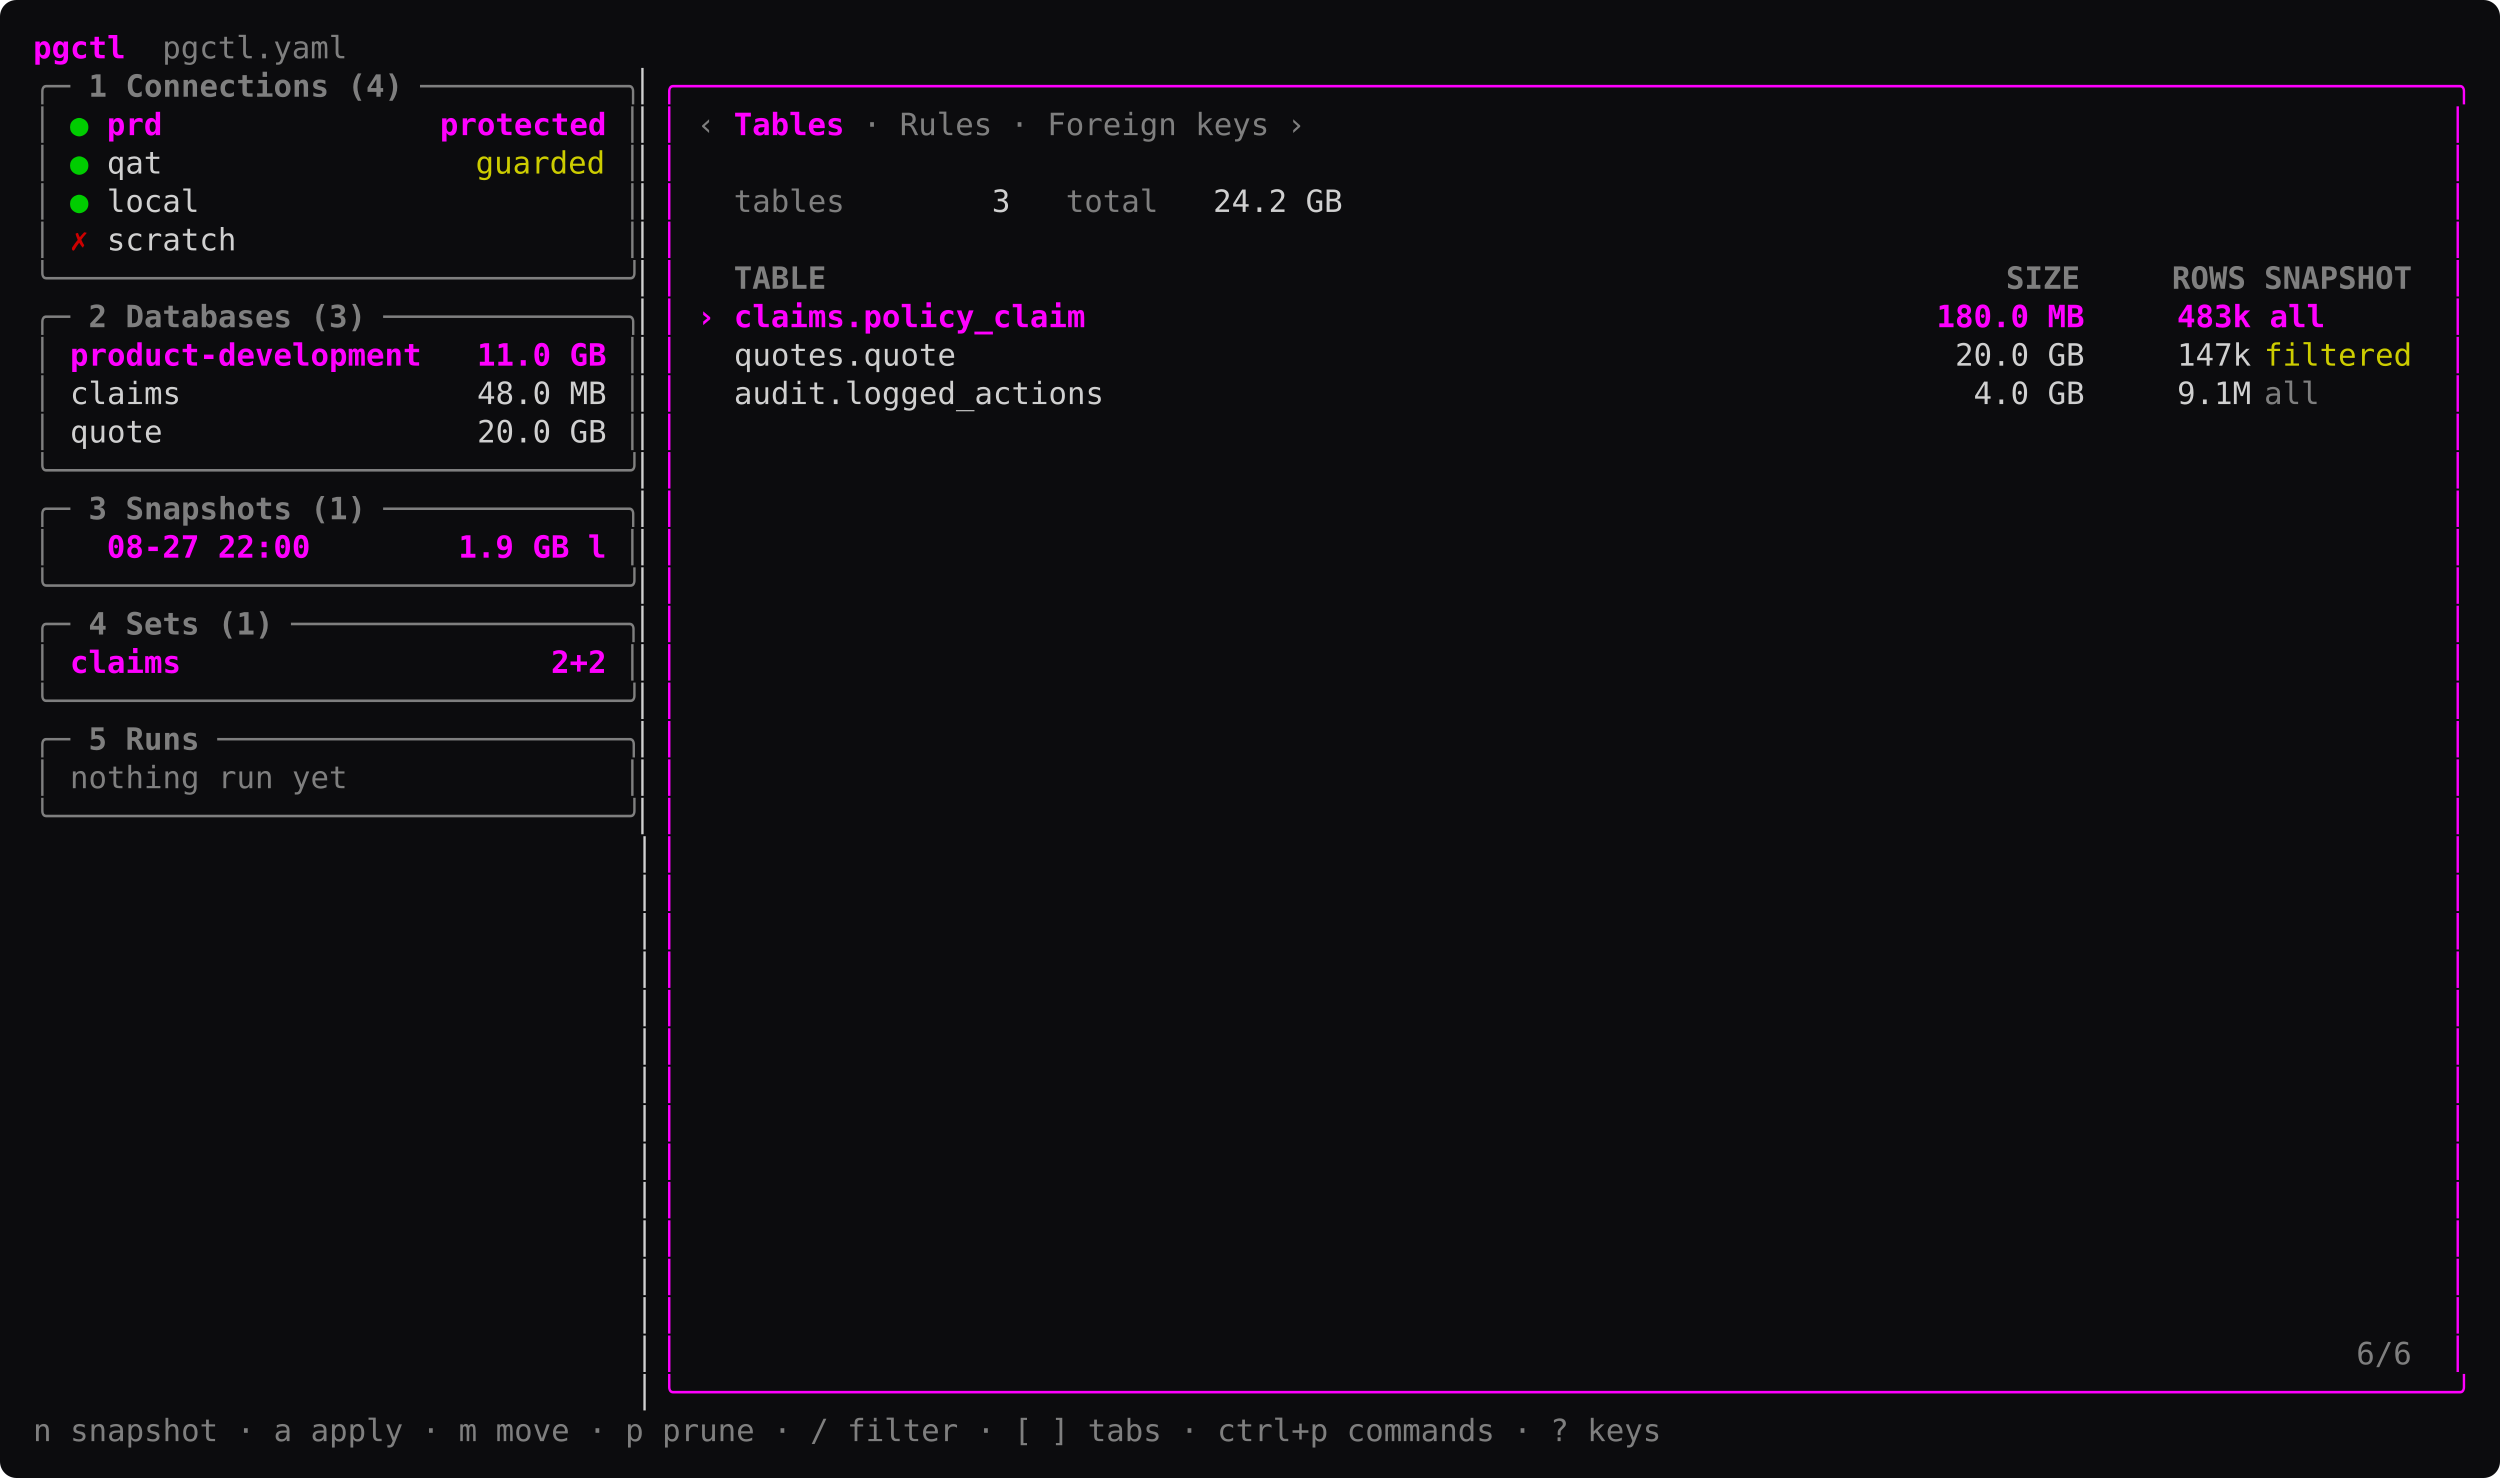
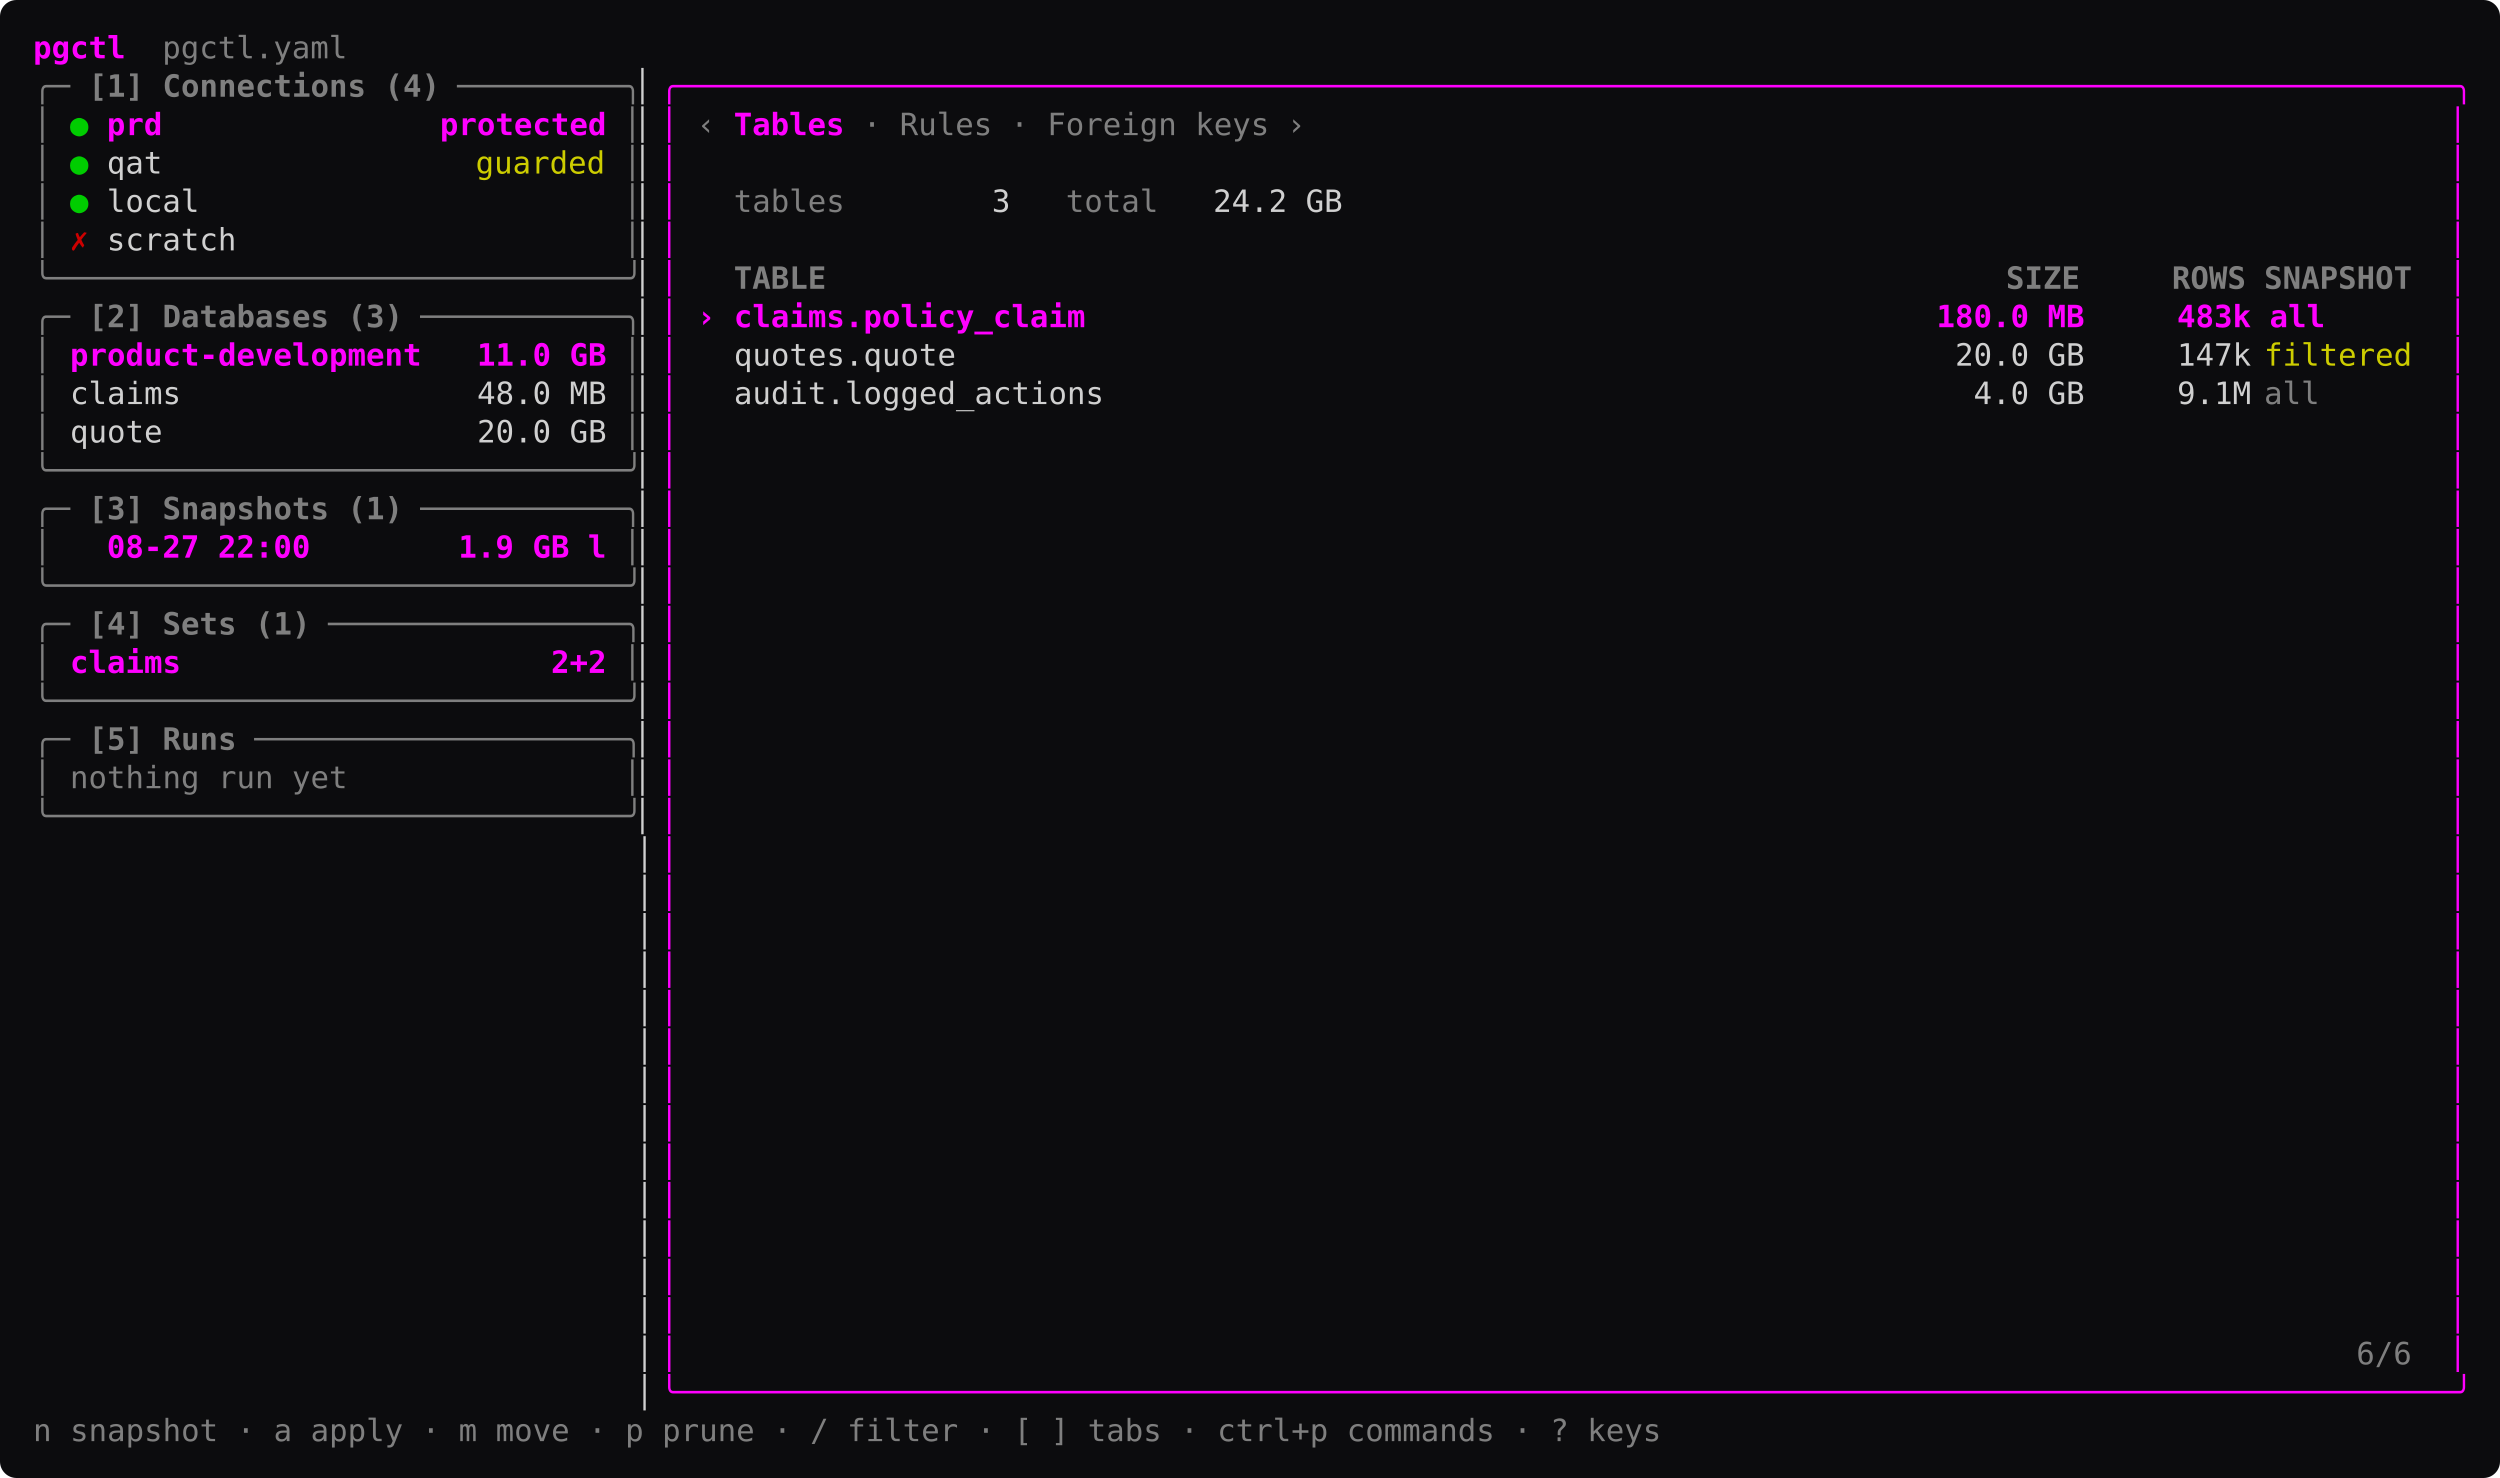
<svg xmlns="http://www.w3.org/2000/svg" width="1057.6" height="625.25" viewBox="0 0 1057.6 625.25" font-family="ui-monospace, 'SF Mono', SFMono-Regular, Menlo, Consolas, 'DejaVu Sans Mono', monospace" font-size="13" role="img">
  <rect width="1057.6" height="625.25" rx="7" fill="#0c0c0e" />
  <text x="14" y="24.68" textLength="39" lengthAdjust="spacing" fill="#ff00ff" font-weight="600" xml:space="preserve">pgctl</text>
  <text x="53" y="24.68" textLength="93.6" lengthAdjust="spacing" fill="#7f7f7f" xml:space="preserve">  pgctl.yaml</text>
  <text x="14" y="40.92" textLength="15.6" lengthAdjust="spacing" fill="#7f7f7f" xml:space="preserve">╭─</text>
-   <text x="29.6" y="40.92" textLength="140.4" lengthAdjust="spacing" fill="#7f7f7f" font-weight="600" xml:space="preserve"> 1 Connections (4)</text>
-   <text x="177.8" y="40.92" textLength="93.6" lengthAdjust="spacing" fill="#7f7f7f" xml:space="preserve">───────────╮</text>
+   <text x="29.6" y="40.92" textLength="156" lengthAdjust="spacing" fill="#7f7f7f" font-weight="600" xml:space="preserve"> [1] Connections (4)</text>
+   <text x="193.4" y="40.92" textLength="78" lengthAdjust="spacing" fill="#7f7f7f" xml:space="preserve">─────────╮</text>
  <text x="271.4" y="40.92" textLength="7.8" lengthAdjust="spacing" fill="#d0d0d0" xml:space="preserve">▏</text>
  <text x="279.2" y="40.92" textLength="764.4" lengthAdjust="spacing" fill="#ff00ff" xml:space="preserve">╭────────────────────────────────────────────────────────────────────────────────────────────────╮</text>
  <text x="14" y="57.17" textLength="7.8" lengthAdjust="spacing" fill="#7f7f7f" xml:space="preserve">│</text>
  <text x="29.6" y="57.17" textLength="7.8" lengthAdjust="spacing" fill="#00cd00" xml:space="preserve">●</text>
  <text x="45.2" y="57.17" textLength="210.6" lengthAdjust="spacing" fill="#ff00ff" font-weight="600" xml:space="preserve">prd               protected</text>
  <text x="263.6" y="57.17" textLength="7.8" lengthAdjust="spacing" fill="#7f7f7f" xml:space="preserve">│</text>
  <text x="271.4" y="57.17" textLength="7.8" lengthAdjust="spacing" fill="#d0d0d0" xml:space="preserve">▏</text>
  <text x="279.2" y="57.17" textLength="7.8" lengthAdjust="spacing" fill="#ff00ff" xml:space="preserve">│</text>
  <text x="294.8" y="57.17" textLength="7.8" lengthAdjust="spacing" fill="#7f7f7f" xml:space="preserve">‹</text>
  <text x="310.4" y="57.17" textLength="7.8" lengthAdjust="spacing" fill="#ff00ff" font-weight="600" xml:space="preserve">T</text>
  <text x="318.2" y="57.17" textLength="7.8" lengthAdjust="spacing" fill="#ff00ff" font-weight="600" xml:space="preserve">a</text>
  <text x="326" y="57.17" textLength="7.8" lengthAdjust="spacing" fill="#ff00ff" font-weight="600" xml:space="preserve">b</text>
  <text x="333.8" y="57.17" textLength="7.8" lengthAdjust="spacing" fill="#ff00ff" font-weight="600" xml:space="preserve">l</text>
  <text x="341.6" y="57.17" textLength="7.8" lengthAdjust="spacing" fill="#ff00ff" font-weight="600" xml:space="preserve">e</text>
  <text x="349.4" y="57.17" textLength="7.8" lengthAdjust="spacing" fill="#ff00ff" font-weight="600" xml:space="preserve">s</text>
  <text x="365" y="57.17" textLength="7.8" lengthAdjust="spacing" fill="#7f7f7f" xml:space="preserve">·</text>
  <text x="372.8" y="57.17" textLength="46.8" lengthAdjust="spacing" fill="#7f7f7f" xml:space="preserve"> Rules</text>
  <text x="427.4" y="57.17" textLength="7.8" lengthAdjust="spacing" fill="#7f7f7f" xml:space="preserve">·</text>
  <text x="435.2" y="57.17" textLength="101.4" lengthAdjust="spacing" fill="#7f7f7f" xml:space="preserve"> Foreign keys</text>
  <text x="544.4" y="57.17" textLength="7.8" lengthAdjust="spacing" fill="#7f7f7f" xml:space="preserve">›</text>
  <text x="1035.8" y="57.17" textLength="7.8" lengthAdjust="spacing" fill="#ff00ff" xml:space="preserve">│</text>
  <text x="14" y="73.42" textLength="7.8" lengthAdjust="spacing" fill="#7f7f7f" xml:space="preserve">│</text>
  <text x="29.6" y="73.42" textLength="7.8" lengthAdjust="spacing" fill="#00cd00" xml:space="preserve">●</text>
  <text x="45.2" y="73.42" textLength="23.4" lengthAdjust="spacing" fill="#d0d0d0" xml:space="preserve">qat</text>
  <text x="201.2" y="73.42" textLength="54.6" lengthAdjust="spacing" fill="#cdcd00" xml:space="preserve">guarded</text>
  <text x="263.6" y="73.42" textLength="7.8" lengthAdjust="spacing" fill="#7f7f7f" xml:space="preserve">│</text>
  <text x="271.4" y="73.42" textLength="7.8" lengthAdjust="spacing" fill="#d0d0d0" xml:space="preserve">▏</text>
  <text x="279.2" y="73.42" textLength="7.8" lengthAdjust="spacing" fill="#ff00ff" xml:space="preserve">│</text>
  <text x="1035.8" y="73.42" textLength="7.8" lengthAdjust="spacing" fill="#ff00ff" xml:space="preserve">│</text>
  <text x="14" y="89.67" textLength="7.8" lengthAdjust="spacing" fill="#7f7f7f" xml:space="preserve">│</text>
  <text x="29.6" y="89.67" textLength="7.8" lengthAdjust="spacing" fill="#00cd00" xml:space="preserve">●</text>
  <text x="45.2" y="89.67" textLength="39" lengthAdjust="spacing" fill="#d0d0d0" xml:space="preserve">local</text>
  <text x="263.6" y="89.67" textLength="7.8" lengthAdjust="spacing" fill="#7f7f7f" xml:space="preserve">│</text>
  <text x="271.4" y="89.67" textLength="7.8" lengthAdjust="spacing" fill="#d0d0d0" xml:space="preserve">▏</text>
  <text x="279.2" y="89.67" textLength="7.8" lengthAdjust="spacing" fill="#ff00ff" xml:space="preserve">│</text>
  <text x="310.4" y="89.67" textLength="46.8" lengthAdjust="spacing" fill="#7f7f7f" xml:space="preserve">tables</text>
  <text x="419.6" y="89.67" textLength="7.8" lengthAdjust="spacing" fill="#d0d0d0" xml:space="preserve">3</text>
  <text x="427.4" y="89.67" textLength="62.4" lengthAdjust="spacing" fill="#7f7f7f" xml:space="preserve">   total</text>
  <text x="513.2" y="89.67" textLength="54.6" lengthAdjust="spacing" fill="#d0d0d0" xml:space="preserve">24.2 GB</text>
  <text x="1035.8" y="89.67" textLength="7.8" lengthAdjust="spacing" fill="#ff00ff" xml:space="preserve">│</text>
  <text x="14" y="105.92" textLength="7.8" lengthAdjust="spacing" fill="#7f7f7f" xml:space="preserve">│</text>
  <text x="29.6" y="105.92" textLength="7.8" lengthAdjust="spacing" fill="#cd0000" font-weight="600" xml:space="preserve">✗</text>
  <text x="45.2" y="105.92" textLength="54.6" lengthAdjust="spacing" fill="#d0d0d0" xml:space="preserve">scratch</text>
  <text x="263.6" y="105.92" textLength="7.8" lengthAdjust="spacing" fill="#7f7f7f" xml:space="preserve">│</text>
  <text x="271.4" y="105.92" textLength="7.8" lengthAdjust="spacing" fill="#d0d0d0" xml:space="preserve">▏</text>
  <text x="279.2" y="105.92" textLength="7.8" lengthAdjust="spacing" fill="#ff00ff" xml:space="preserve">│</text>
  <text x="1035.8" y="105.92" textLength="7.8" lengthAdjust="spacing" fill="#ff00ff" xml:space="preserve">│</text>
  <text x="14" y="122.17" textLength="257.4" lengthAdjust="spacing" fill="#7f7f7f" xml:space="preserve">╰───────────────────────────────╯</text>
  <text x="271.4" y="122.17" textLength="7.8" lengthAdjust="spacing" fill="#d0d0d0" xml:space="preserve">▏</text>
  <text x="279.2" y="122.17" textLength="7.8" lengthAdjust="spacing" fill="#ff00ff" xml:space="preserve">│</text>
  <text x="310.4" y="122.17" textLength="39" lengthAdjust="spacing" fill="#7f7f7f" font-weight="600" xml:space="preserve">TABLE</text>
  <text x="848.6" y="122.17" textLength="31.2" lengthAdjust="spacing" fill="#7f7f7f" font-weight="600" xml:space="preserve">SIZE</text>
  <text x="918.8" y="122.17" textLength="31.2" lengthAdjust="spacing" fill="#7f7f7f" font-weight="600" xml:space="preserve">ROWS</text>
  <text x="957.8" y="122.17" textLength="62.4" lengthAdjust="spacing" fill="#7f7f7f" font-weight="600" xml:space="preserve">SNAPSHOT</text>
  <text x="1035.8" y="122.17" textLength="7.8" lengthAdjust="spacing" fill="#ff00ff" xml:space="preserve">│</text>
  <text x="14" y="138.43" textLength="15.6" lengthAdjust="spacing" fill="#7f7f7f" xml:space="preserve">╭─</text>
-   <text x="29.6" y="138.43" textLength="124.8" lengthAdjust="spacing" fill="#7f7f7f" font-weight="600" xml:space="preserve"> 2 Databases (3)</text>
-   <text x="162.2" y="138.43" textLength="109.2" lengthAdjust="spacing" fill="#7f7f7f" xml:space="preserve">─────────────╮</text>
+   <text x="29.6" y="138.43" textLength="140.4" lengthAdjust="spacing" fill="#7f7f7f" font-weight="600" xml:space="preserve"> [2] Databases (3)</text>
+   <text x="177.8" y="138.43" textLength="93.6" lengthAdjust="spacing" fill="#7f7f7f" xml:space="preserve">───────────╮</text>
  <text x="271.4" y="138.43" textLength="7.8" lengthAdjust="spacing" fill="#d0d0d0" xml:space="preserve">▏</text>
  <text x="279.2" y="138.43" textLength="7.8" lengthAdjust="spacing" fill="#ff00ff" xml:space="preserve">│</text>
  <text x="294.8" y="138.43" textLength="686.4" lengthAdjust="spacing" fill="#ff00ff" font-weight="600" xml:space="preserve">› claims.policy_claim                                              180.0 MB     483k all</text>
  <text x="1035.8" y="138.43" textLength="7.8" lengthAdjust="spacing" fill="#ff00ff" xml:space="preserve">│</text>
  <text x="14" y="154.68" textLength="7.8" lengthAdjust="spacing" fill="#7f7f7f" xml:space="preserve">│</text>
  <text x="29.6" y="154.68" textLength="226.2" lengthAdjust="spacing" fill="#ff00ff" font-weight="600" xml:space="preserve">product-development   11.0 GB</text>
  <text x="263.6" y="154.68" textLength="7.8" lengthAdjust="spacing" fill="#7f7f7f" xml:space="preserve">│</text>
  <text x="271.4" y="154.68" textLength="7.8" lengthAdjust="spacing" fill="#d0d0d0" xml:space="preserve">▏</text>
  <text x="279.2" y="154.68" textLength="7.8" lengthAdjust="spacing" fill="#ff00ff" xml:space="preserve">│</text>
  <text x="287" y="154.68" textLength="663" lengthAdjust="spacing" fill="#d0d0d0" xml:space="preserve">   quotes.quote                                                      20.0 GB     147k</text>
  <text x="957.8" y="154.68" textLength="62.4" lengthAdjust="spacing" fill="#cdcd00" xml:space="preserve">filtered</text>
  <text x="1035.8" y="154.68" textLength="7.8" lengthAdjust="spacing" fill="#ff00ff" xml:space="preserve">│</text>
  <text x="14" y="170.93" textLength="7.8" lengthAdjust="spacing" fill="#7f7f7f" xml:space="preserve">│</text>
  <text x="21.8" y="170.93" textLength="234" lengthAdjust="spacing" fill="#d0d0d0" xml:space="preserve"> claims                48.0 MB</text>
  <text x="263.6" y="170.93" textLength="7.8" lengthAdjust="spacing" fill="#7f7f7f" xml:space="preserve">│</text>
  <text x="271.4" y="170.93" textLength="7.8" lengthAdjust="spacing" fill="#d0d0d0" xml:space="preserve">▏</text>
  <text x="279.2" y="170.93" textLength="7.8" lengthAdjust="spacing" fill="#ff00ff" xml:space="preserve">│</text>
  <text x="287" y="170.93" textLength="663" lengthAdjust="spacing" fill="#d0d0d0" xml:space="preserve">   audit.logged_actions                                               4.0 GB     9.1M</text>
  <text x="957.8" y="170.93" textLength="23.4" lengthAdjust="spacing" fill="#7f7f7f" xml:space="preserve">all</text>
  <text x="1035.8" y="170.93" textLength="7.8" lengthAdjust="spacing" fill="#ff00ff" xml:space="preserve">│</text>
  <text x="14" y="187.18" textLength="7.8" lengthAdjust="spacing" fill="#7f7f7f" xml:space="preserve">│</text>
  <text x="21.8" y="187.18" textLength="234" lengthAdjust="spacing" fill="#d0d0d0" xml:space="preserve"> quote                 20.0 GB</text>
  <text x="263.6" y="187.18" textLength="7.8" lengthAdjust="spacing" fill="#7f7f7f" xml:space="preserve">│</text>
  <text x="271.4" y="187.18" textLength="7.8" lengthAdjust="spacing" fill="#d0d0d0" xml:space="preserve">▏</text>
  <text x="279.2" y="187.18" textLength="7.8" lengthAdjust="spacing" fill="#ff00ff" xml:space="preserve">│</text>
  <text x="1035.8" y="187.18" textLength="7.8" lengthAdjust="spacing" fill="#ff00ff" xml:space="preserve">│</text>
  <text x="14" y="203.43" textLength="257.4" lengthAdjust="spacing" fill="#7f7f7f" xml:space="preserve">╰───────────────────────────────╯</text>
  <text x="271.4" y="203.43" textLength="7.8" lengthAdjust="spacing" fill="#d0d0d0" xml:space="preserve">▏</text>
  <text x="279.2" y="203.43" textLength="7.8" lengthAdjust="spacing" fill="#ff00ff" xml:space="preserve">│</text>
  <text x="1035.8" y="203.43" textLength="7.8" lengthAdjust="spacing" fill="#ff00ff" xml:space="preserve">│</text>
  <text x="14" y="219.68" textLength="15.6" lengthAdjust="spacing" fill="#7f7f7f" xml:space="preserve">╭─</text>
-   <text x="29.6" y="219.68" textLength="124.8" lengthAdjust="spacing" fill="#7f7f7f" font-weight="600" xml:space="preserve"> 3 Snapshots (1)</text>
-   <text x="162.2" y="219.68" textLength="109.2" lengthAdjust="spacing" fill="#7f7f7f" xml:space="preserve">─────────────╮</text>
+   <text x="29.6" y="219.68" textLength="140.4" lengthAdjust="spacing" fill="#7f7f7f" font-weight="600" xml:space="preserve"> [3] Snapshots (1)</text>
+   <text x="177.8" y="219.68" textLength="93.6" lengthAdjust="spacing" fill="#7f7f7f" xml:space="preserve">───────────╮</text>
  <text x="271.4" y="219.68" textLength="7.8" lengthAdjust="spacing" fill="#d0d0d0" xml:space="preserve">▏</text>
  <text x="279.2" y="219.68" textLength="7.8" lengthAdjust="spacing" fill="#ff00ff" xml:space="preserve">│</text>
  <text x="1035.8" y="219.68" textLength="7.8" lengthAdjust="spacing" fill="#ff00ff" xml:space="preserve">│</text>
  <text x="14" y="235.93" textLength="7.8" lengthAdjust="spacing" fill="#7f7f7f" xml:space="preserve">│</text>
  <text x="45.2" y="235.93" textLength="210.6" lengthAdjust="spacing" fill="#ff00ff" font-weight="600" xml:space="preserve">08-27 22:00        1.9 GB l</text>
  <text x="263.6" y="235.93" textLength="7.8" lengthAdjust="spacing" fill="#7f7f7f" xml:space="preserve">│</text>
  <text x="271.4" y="235.93" textLength="7.8" lengthAdjust="spacing" fill="#d0d0d0" xml:space="preserve">▏</text>
  <text x="279.2" y="235.93" textLength="7.8" lengthAdjust="spacing" fill="#ff00ff" xml:space="preserve">│</text>
  <text x="1035.8" y="235.93" textLength="7.8" lengthAdjust="spacing" fill="#ff00ff" xml:space="preserve">│</text>
  <text x="14" y="252.18" textLength="257.4" lengthAdjust="spacing" fill="#7f7f7f" xml:space="preserve">╰───────────────────────────────╯</text>
  <text x="271.4" y="252.18" textLength="7.8" lengthAdjust="spacing" fill="#d0d0d0" xml:space="preserve">▏</text>
  <text x="279.2" y="252.18" textLength="7.8" lengthAdjust="spacing" fill="#ff00ff" xml:space="preserve">│</text>
  <text x="1035.8" y="252.18" textLength="7.8" lengthAdjust="spacing" fill="#ff00ff" xml:space="preserve">│</text>
  <text x="14" y="268.43" textLength="15.6" lengthAdjust="spacing" fill="#7f7f7f" xml:space="preserve">╭─</text>
-   <text x="29.6" y="268.43" textLength="85.8" lengthAdjust="spacing" fill="#7f7f7f" font-weight="600" xml:space="preserve"> 4 Sets (1)</text>
-   <text x="123.2" y="268.43" textLength="148.2" lengthAdjust="spacing" fill="#7f7f7f" xml:space="preserve">──────────────────╮</text>
+   <text x="29.6" y="268.43" textLength="101.4" lengthAdjust="spacing" fill="#7f7f7f" font-weight="600" xml:space="preserve"> [4] Sets (1)</text>
+   <text x="138.8" y="268.43" textLength="132.6" lengthAdjust="spacing" fill="#7f7f7f" xml:space="preserve">────────────────╮</text>
  <text x="271.4" y="268.43" textLength="7.8" lengthAdjust="spacing" fill="#d0d0d0" xml:space="preserve">▏</text>
  <text x="279.2" y="268.43" textLength="7.8" lengthAdjust="spacing" fill="#ff00ff" xml:space="preserve">│</text>
  <text x="1035.8" y="268.43" textLength="7.8" lengthAdjust="spacing" fill="#ff00ff" xml:space="preserve">│</text>
  <text x="14" y="284.68" textLength="7.8" lengthAdjust="spacing" fill="#7f7f7f" xml:space="preserve">│</text>
  <text x="29.6" y="284.68" textLength="226.2" lengthAdjust="spacing" fill="#ff00ff" font-weight="600" xml:space="preserve">claims                    2+2</text>
  <text x="263.6" y="284.68" textLength="7.8" lengthAdjust="spacing" fill="#7f7f7f" xml:space="preserve">│</text>
  <text x="271.4" y="284.68" textLength="7.8" lengthAdjust="spacing" fill="#d0d0d0" xml:space="preserve">▏</text>
  <text x="279.2" y="284.68" textLength="7.8" lengthAdjust="spacing" fill="#ff00ff" xml:space="preserve">│</text>
  <text x="1035.8" y="284.68" textLength="7.8" lengthAdjust="spacing" fill="#ff00ff" xml:space="preserve">│</text>
  <text x="14" y="300.93" textLength="257.4" lengthAdjust="spacing" fill="#7f7f7f" xml:space="preserve">╰───────────────────────────────╯</text>
  <text x="271.4" y="300.93" textLength="7.8" lengthAdjust="spacing" fill="#d0d0d0" xml:space="preserve">▏</text>
  <text x="279.2" y="300.93" textLength="7.8" lengthAdjust="spacing" fill="#ff00ff" xml:space="preserve">│</text>
  <text x="1035.8" y="300.93" textLength="7.8" lengthAdjust="spacing" fill="#ff00ff" xml:space="preserve">│</text>
  <text x="14" y="317.18" textLength="15.6" lengthAdjust="spacing" fill="#7f7f7f" xml:space="preserve">╭─</text>
-   <text x="29.6" y="317.18" textLength="54.6" lengthAdjust="spacing" fill="#7f7f7f" font-weight="600" xml:space="preserve"> 5 Runs</text>
-   <text x="92" y="317.18" textLength="179.4" lengthAdjust="spacing" fill="#7f7f7f" xml:space="preserve">──────────────────────╮</text>
+   <text x="29.6" y="317.18" textLength="70.2" lengthAdjust="spacing" fill="#7f7f7f" font-weight="600" xml:space="preserve"> [5] Runs</text>
+   <text x="107.6" y="317.18" textLength="163.8" lengthAdjust="spacing" fill="#7f7f7f" xml:space="preserve">────────────────────╮</text>
  <text x="271.4" y="317.18" textLength="7.8" lengthAdjust="spacing" fill="#d0d0d0" xml:space="preserve">▏</text>
  <text x="279.2" y="317.18" textLength="7.8" lengthAdjust="spacing" fill="#ff00ff" xml:space="preserve">│</text>
  <text x="1035.8" y="317.18" textLength="7.8" lengthAdjust="spacing" fill="#ff00ff" xml:space="preserve">│</text>
  <text x="14" y="333.43" textLength="7.8" lengthAdjust="spacing" fill="#7f7f7f" xml:space="preserve">│</text>
  <text x="29.6" y="333.43" textLength="117" lengthAdjust="spacing" fill="#7f7f7f" xml:space="preserve">nothing run yet</text>
  <text x="263.6" y="333.43" textLength="7.8" lengthAdjust="spacing" fill="#7f7f7f" xml:space="preserve">│</text>
  <text x="271.4" y="333.43" textLength="7.8" lengthAdjust="spacing" fill="#d0d0d0" xml:space="preserve">▏</text>
  <text x="279.2" y="333.43" textLength="7.8" lengthAdjust="spacing" fill="#ff00ff" xml:space="preserve">│</text>
  <text x="1035.8" y="333.43" textLength="7.8" lengthAdjust="spacing" fill="#ff00ff" xml:space="preserve">│</text>
  <text x="14" y="349.68" textLength="257.4" lengthAdjust="spacing" fill="#7f7f7f" xml:space="preserve">╰───────────────────────────────╯</text>
  <text x="271.4" y="349.68" textLength="7.8" lengthAdjust="spacing" fill="#d0d0d0" xml:space="preserve">▏</text>
  <text x="279.2" y="349.68" textLength="7.8" lengthAdjust="spacing" fill="#ff00ff" xml:space="preserve">│</text>
  <text x="1035.8" y="349.68" textLength="7.8" lengthAdjust="spacing" fill="#ff00ff" xml:space="preserve">│</text>
  <text x="14" y="365.93" textLength="265.2" lengthAdjust="spacing" fill="#d0d0d0" xml:space="preserve">                                 ▏</text>
  <text x="279.2" y="365.93" textLength="7.8" lengthAdjust="spacing" fill="#ff00ff" xml:space="preserve">│</text>
  <text x="1035.8" y="365.93" textLength="7.8" lengthAdjust="spacing" fill="#ff00ff" xml:space="preserve">│</text>
  <text x="14" y="382.18" textLength="265.2" lengthAdjust="spacing" fill="#d0d0d0" xml:space="preserve">                                 ▏</text>
  <text x="279.2" y="382.18" textLength="7.8" lengthAdjust="spacing" fill="#ff00ff" xml:space="preserve">│</text>
  <text x="1035.8" y="382.18" textLength="7.8" lengthAdjust="spacing" fill="#ff00ff" xml:space="preserve">│</text>
  <text x="14" y="398.43" textLength="265.2" lengthAdjust="spacing" fill="#d0d0d0" xml:space="preserve">                                 ▏</text>
  <text x="279.2" y="398.43" textLength="7.8" lengthAdjust="spacing" fill="#ff00ff" xml:space="preserve">│</text>
  <text x="1035.8" y="398.43" textLength="7.8" lengthAdjust="spacing" fill="#ff00ff" xml:space="preserve">│</text>
  <text x="14" y="414.68" textLength="265.2" lengthAdjust="spacing" fill="#d0d0d0" xml:space="preserve">                                 ▏</text>
  <text x="279.2" y="414.68" textLength="7.8" lengthAdjust="spacing" fill="#ff00ff" xml:space="preserve">│</text>
  <text x="1035.8" y="414.68" textLength="7.8" lengthAdjust="spacing" fill="#ff00ff" xml:space="preserve">│</text>
  <text x="14" y="430.93" textLength="265.2" lengthAdjust="spacing" fill="#d0d0d0" xml:space="preserve">                                 ▏</text>
  <text x="279.2" y="430.93" textLength="7.8" lengthAdjust="spacing" fill="#ff00ff" xml:space="preserve">│</text>
  <text x="1035.8" y="430.93" textLength="7.8" lengthAdjust="spacing" fill="#ff00ff" xml:space="preserve">│</text>
  <text x="14" y="447.18" textLength="265.2" lengthAdjust="spacing" fill="#d0d0d0" xml:space="preserve">                                 ▏</text>
  <text x="279.2" y="447.18" textLength="7.8" lengthAdjust="spacing" fill="#ff00ff" xml:space="preserve">│</text>
  <text x="1035.8" y="447.18" textLength="7.8" lengthAdjust="spacing" fill="#ff00ff" xml:space="preserve">│</text>
  <text x="14" y="463.43" textLength="265.2" lengthAdjust="spacing" fill="#d0d0d0" xml:space="preserve">                                 ▏</text>
  <text x="279.2" y="463.43" textLength="7.8" lengthAdjust="spacing" fill="#ff00ff" xml:space="preserve">│</text>
  <text x="1035.8" y="463.43" textLength="7.8" lengthAdjust="spacing" fill="#ff00ff" xml:space="preserve">│</text>
  <text x="14" y="479.68" textLength="265.2" lengthAdjust="spacing" fill="#d0d0d0" xml:space="preserve">                                 ▏</text>
  <text x="279.2" y="479.68" textLength="7.8" lengthAdjust="spacing" fill="#ff00ff" xml:space="preserve">│</text>
  <text x="1035.8" y="479.68" textLength="7.8" lengthAdjust="spacing" fill="#ff00ff" xml:space="preserve">│</text>
  <text x="14" y="495.93" textLength="265.2" lengthAdjust="spacing" fill="#d0d0d0" xml:space="preserve">                                 ▏</text>
  <text x="279.2" y="495.93" textLength="7.8" lengthAdjust="spacing" fill="#ff00ff" xml:space="preserve">│</text>
  <text x="1035.8" y="495.93" textLength="7.8" lengthAdjust="spacing" fill="#ff00ff" xml:space="preserve">│</text>
  <text x="14" y="512.17" textLength="265.2" lengthAdjust="spacing" fill="#d0d0d0" xml:space="preserve">                                 ▏</text>
  <text x="279.2" y="512.17" textLength="7.8" lengthAdjust="spacing" fill="#ff00ff" xml:space="preserve">│</text>
  <text x="1035.8" y="512.17" textLength="7.8" lengthAdjust="spacing" fill="#ff00ff" xml:space="preserve">│</text>
  <text x="14" y="528.42" textLength="265.2" lengthAdjust="spacing" fill="#d0d0d0" xml:space="preserve">                                 ▏</text>
  <text x="279.2" y="528.42" textLength="7.8" lengthAdjust="spacing" fill="#ff00ff" xml:space="preserve">│</text>
  <text x="1035.8" y="528.42" textLength="7.8" lengthAdjust="spacing" fill="#ff00ff" xml:space="preserve">│</text>
  <text x="14" y="544.67" textLength="265.2" lengthAdjust="spacing" fill="#d0d0d0" xml:space="preserve">                                 ▏</text>
  <text x="279.2" y="544.67" textLength="7.8" lengthAdjust="spacing" fill="#ff00ff" xml:space="preserve">│</text>
  <text x="1035.8" y="544.67" textLength="7.8" lengthAdjust="spacing" fill="#ff00ff" xml:space="preserve">│</text>
  <text x="14" y="560.92" textLength="265.2" lengthAdjust="spacing" fill="#d0d0d0" xml:space="preserve">                                 ▏</text>
  <text x="279.2" y="560.92" textLength="7.8" lengthAdjust="spacing" fill="#ff00ff" xml:space="preserve">│</text>
  <text x="1035.8" y="560.92" textLength="7.8" lengthAdjust="spacing" fill="#ff00ff" xml:space="preserve">│</text>
  <text x="14" y="577.17" textLength="265.2" lengthAdjust="spacing" fill="#d0d0d0" xml:space="preserve">                                 ▏</text>
  <text x="279.2" y="577.17" textLength="7.8" lengthAdjust="spacing" fill="#ff00ff" xml:space="preserve">│</text>
  <text x="996.8" y="577.17" textLength="23.4" lengthAdjust="spacing" fill="#7f7f7f" xml:space="preserve">6/6</text>
  <text x="1035.8" y="577.17" textLength="7.8" lengthAdjust="spacing" fill="#ff00ff" xml:space="preserve">│</text>
  <text x="14" y="593.42" textLength="265.2" lengthAdjust="spacing" fill="#d0d0d0" xml:space="preserve">                                 ▏</text>
  <text x="279.2" y="593.42" textLength="764.4" lengthAdjust="spacing" fill="#ff00ff" xml:space="preserve">╰────────────────────────────────────────────────────────────────────────────────────────────────╯</text>
  <text x="14" y="609.67" textLength="686.4" lengthAdjust="spacing" fill="#7f7f7f" xml:space="preserve">n snapshot · a apply · m move · p prune · / filter · [ ] tabs · ctrl+p commands · ? keys</text>
</svg>
